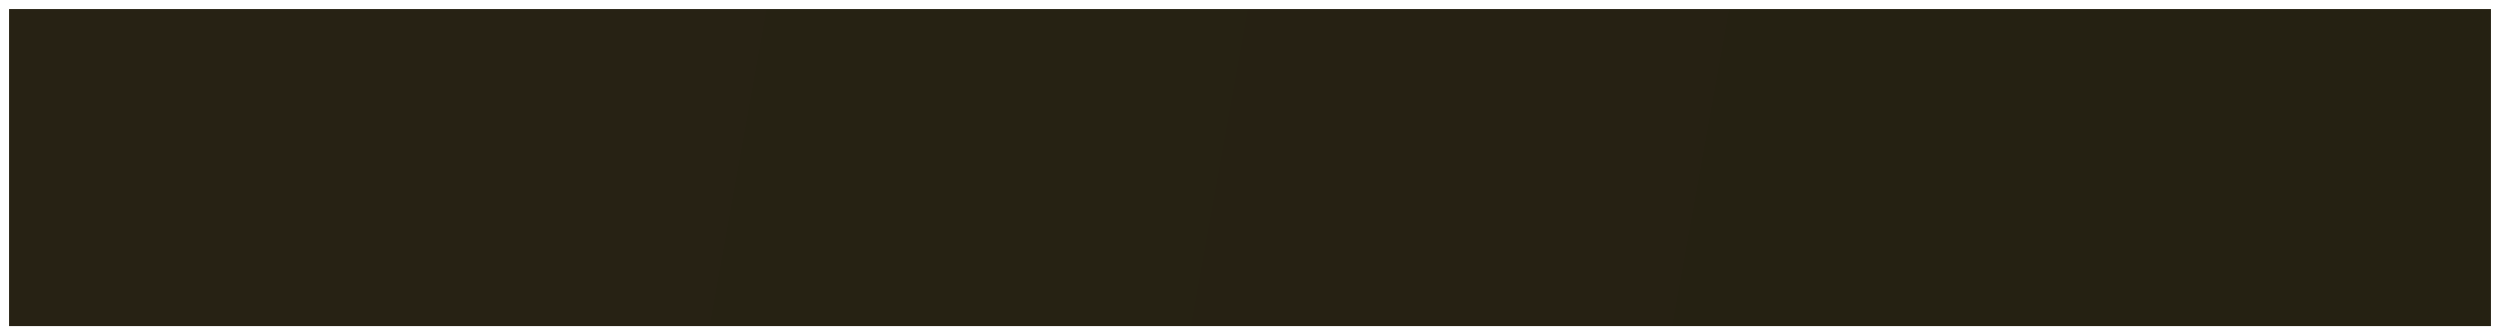
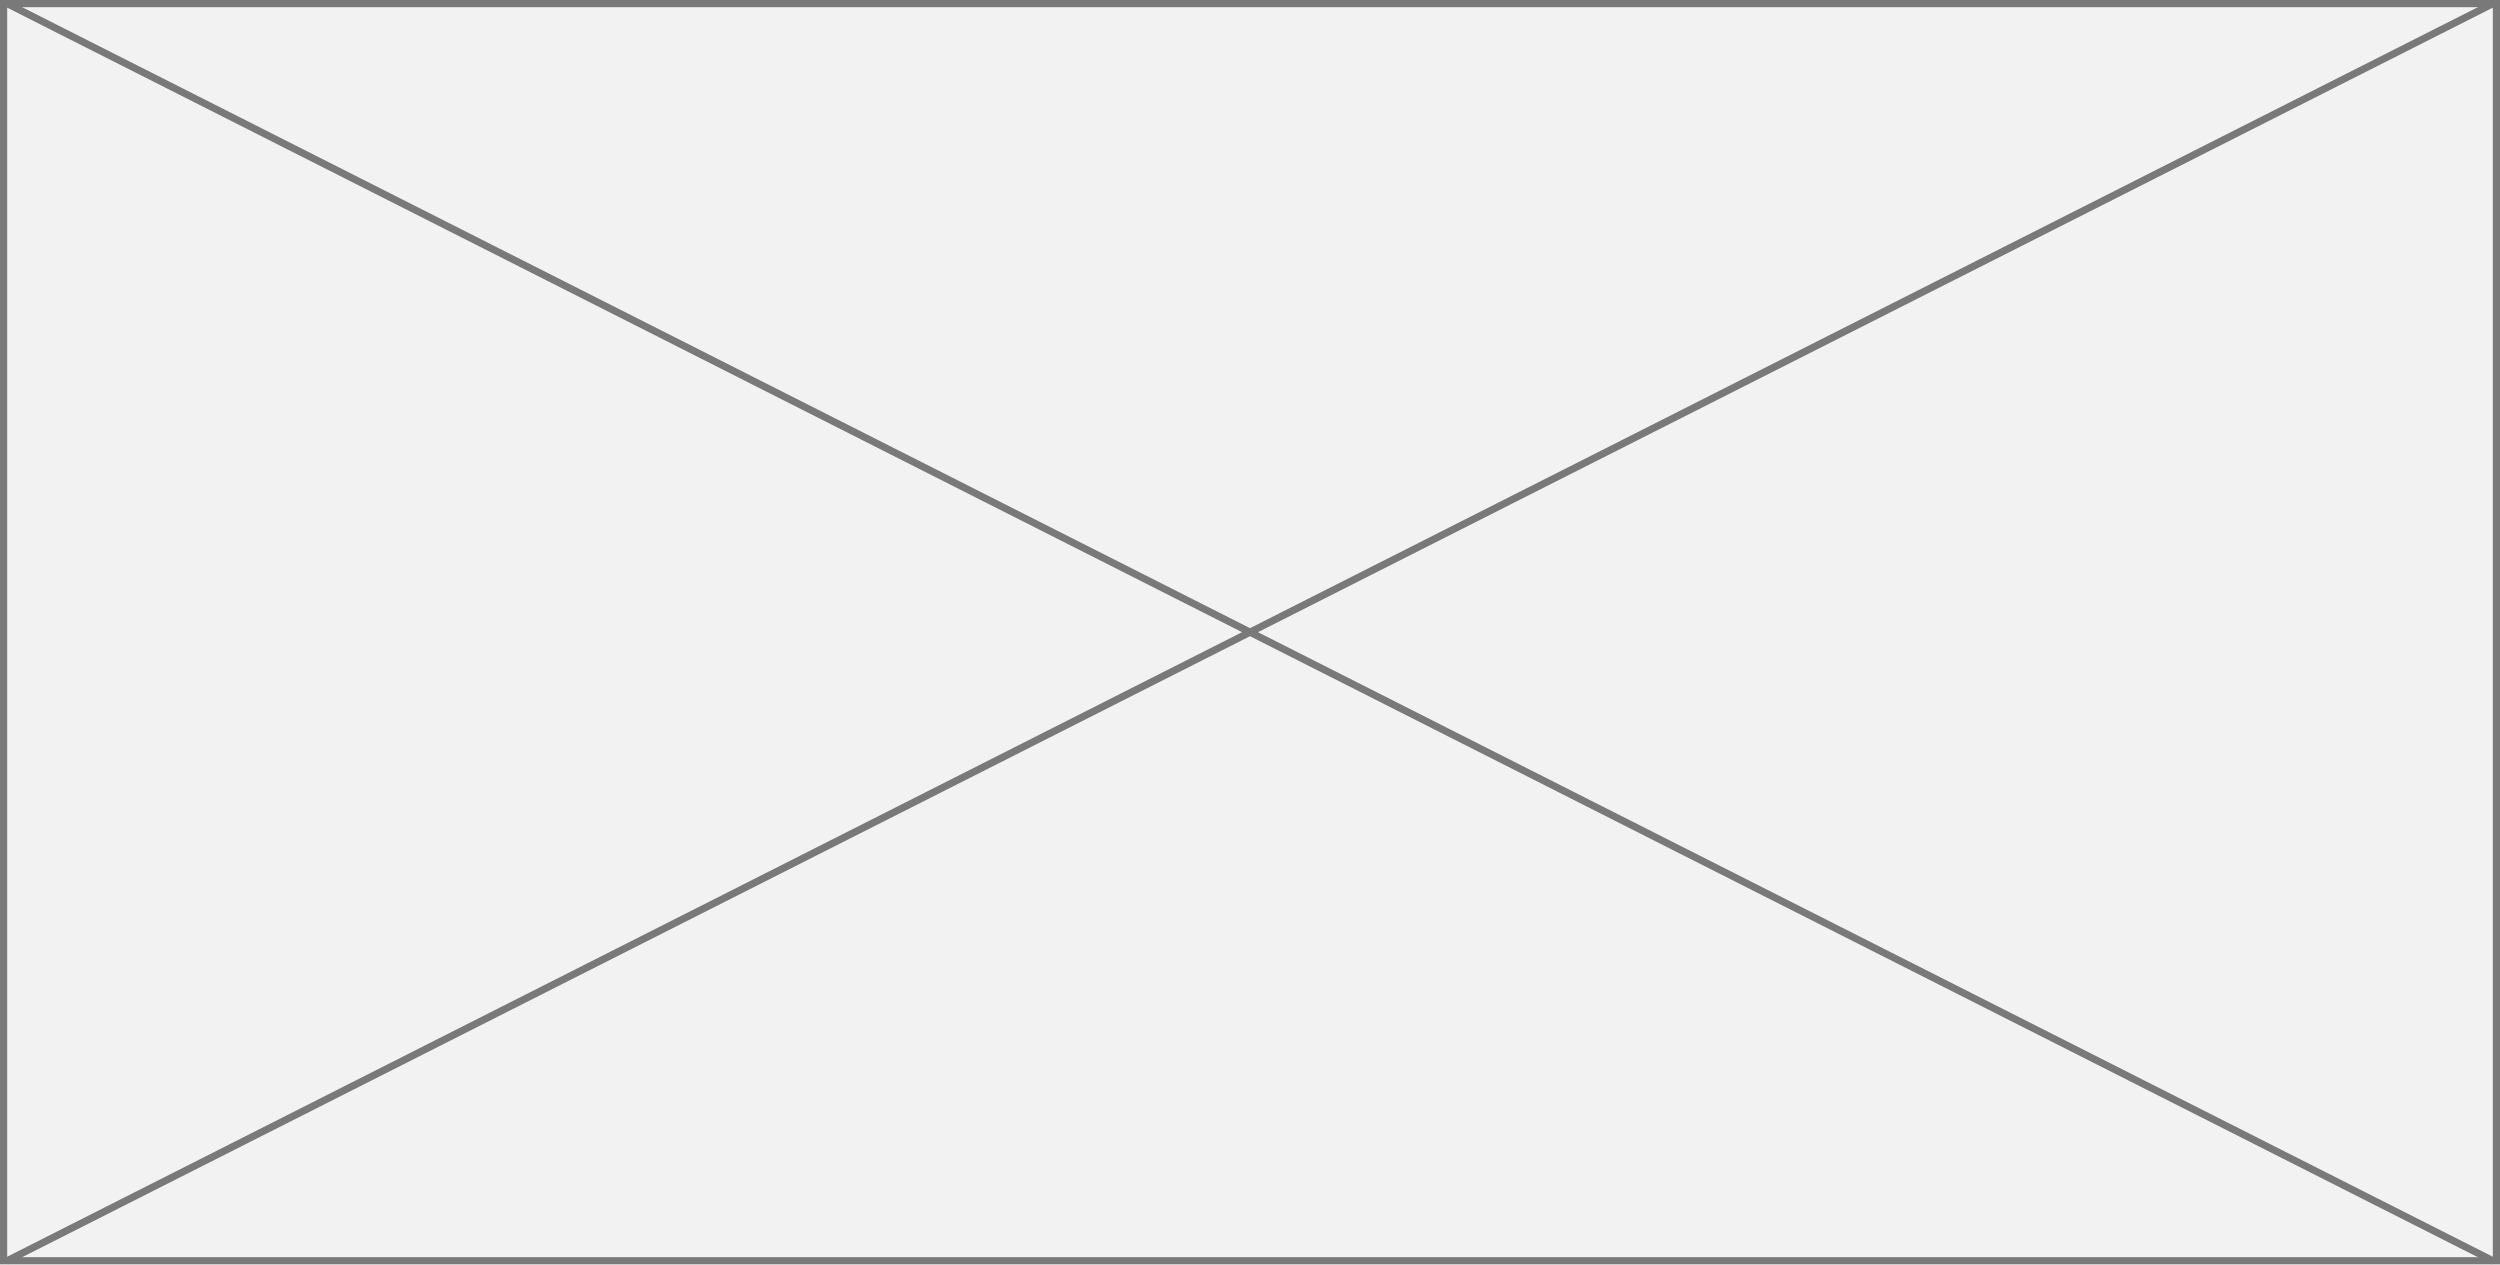
- <svg xmlns="http://www.w3.org/2000/svg" version="1.1" width="276px" height="37px">
-   <defs>
-     <linearGradient gradientUnits="userSpaceOnUse" x1="607.685" y1="2431" x2="813.559" y2="2468" id="LinearGradient302">
-       <stop id="Stop303" stop-color="#272214" offset="0" />
-       <stop id="Stop304" stop-color="#252112" offset="1" />
-     </linearGradient>
-   </defs>
-   <g transform="matrix(1 0 0 1 -576 -2431 )">
-     <path d="M 577 2432  L 851 2432  L 851 2467  L 577 2467  L 577 2432  Z " fill-rule="nonzero" fill="url(#LinearGradient302)" stroke="none" />
+ <svg xmlns="http://www.w3.org/2000/svg" version="1.1" width="348px" height="176px">
+   <g transform="matrix(1 0 0 1 -40 -3244 )">
+     <path d="M 40.5 3244.5  L 387.5 3244.5  L 387.5 3419.5  L 40.5 3419.5  L 40.5 3244.5  Z " fill-rule="nonzero" fill="#f2f2f2" stroke="none" />
+     <path d="M 40.5 3244.5  L 387.5 3244.5  L 387.5 3419.5  L 40.5 3419.5  L 40.5 3244.5  Z " stroke-width="1" stroke="#797979" fill="none" />
+     <path d="M 40.882 3244.446  L 387.118 3419.554  M 387.118 3244.446  L 40.882 3419.554  " stroke-width="1" stroke="#797979" fill="none" />
  </g>
</svg>
